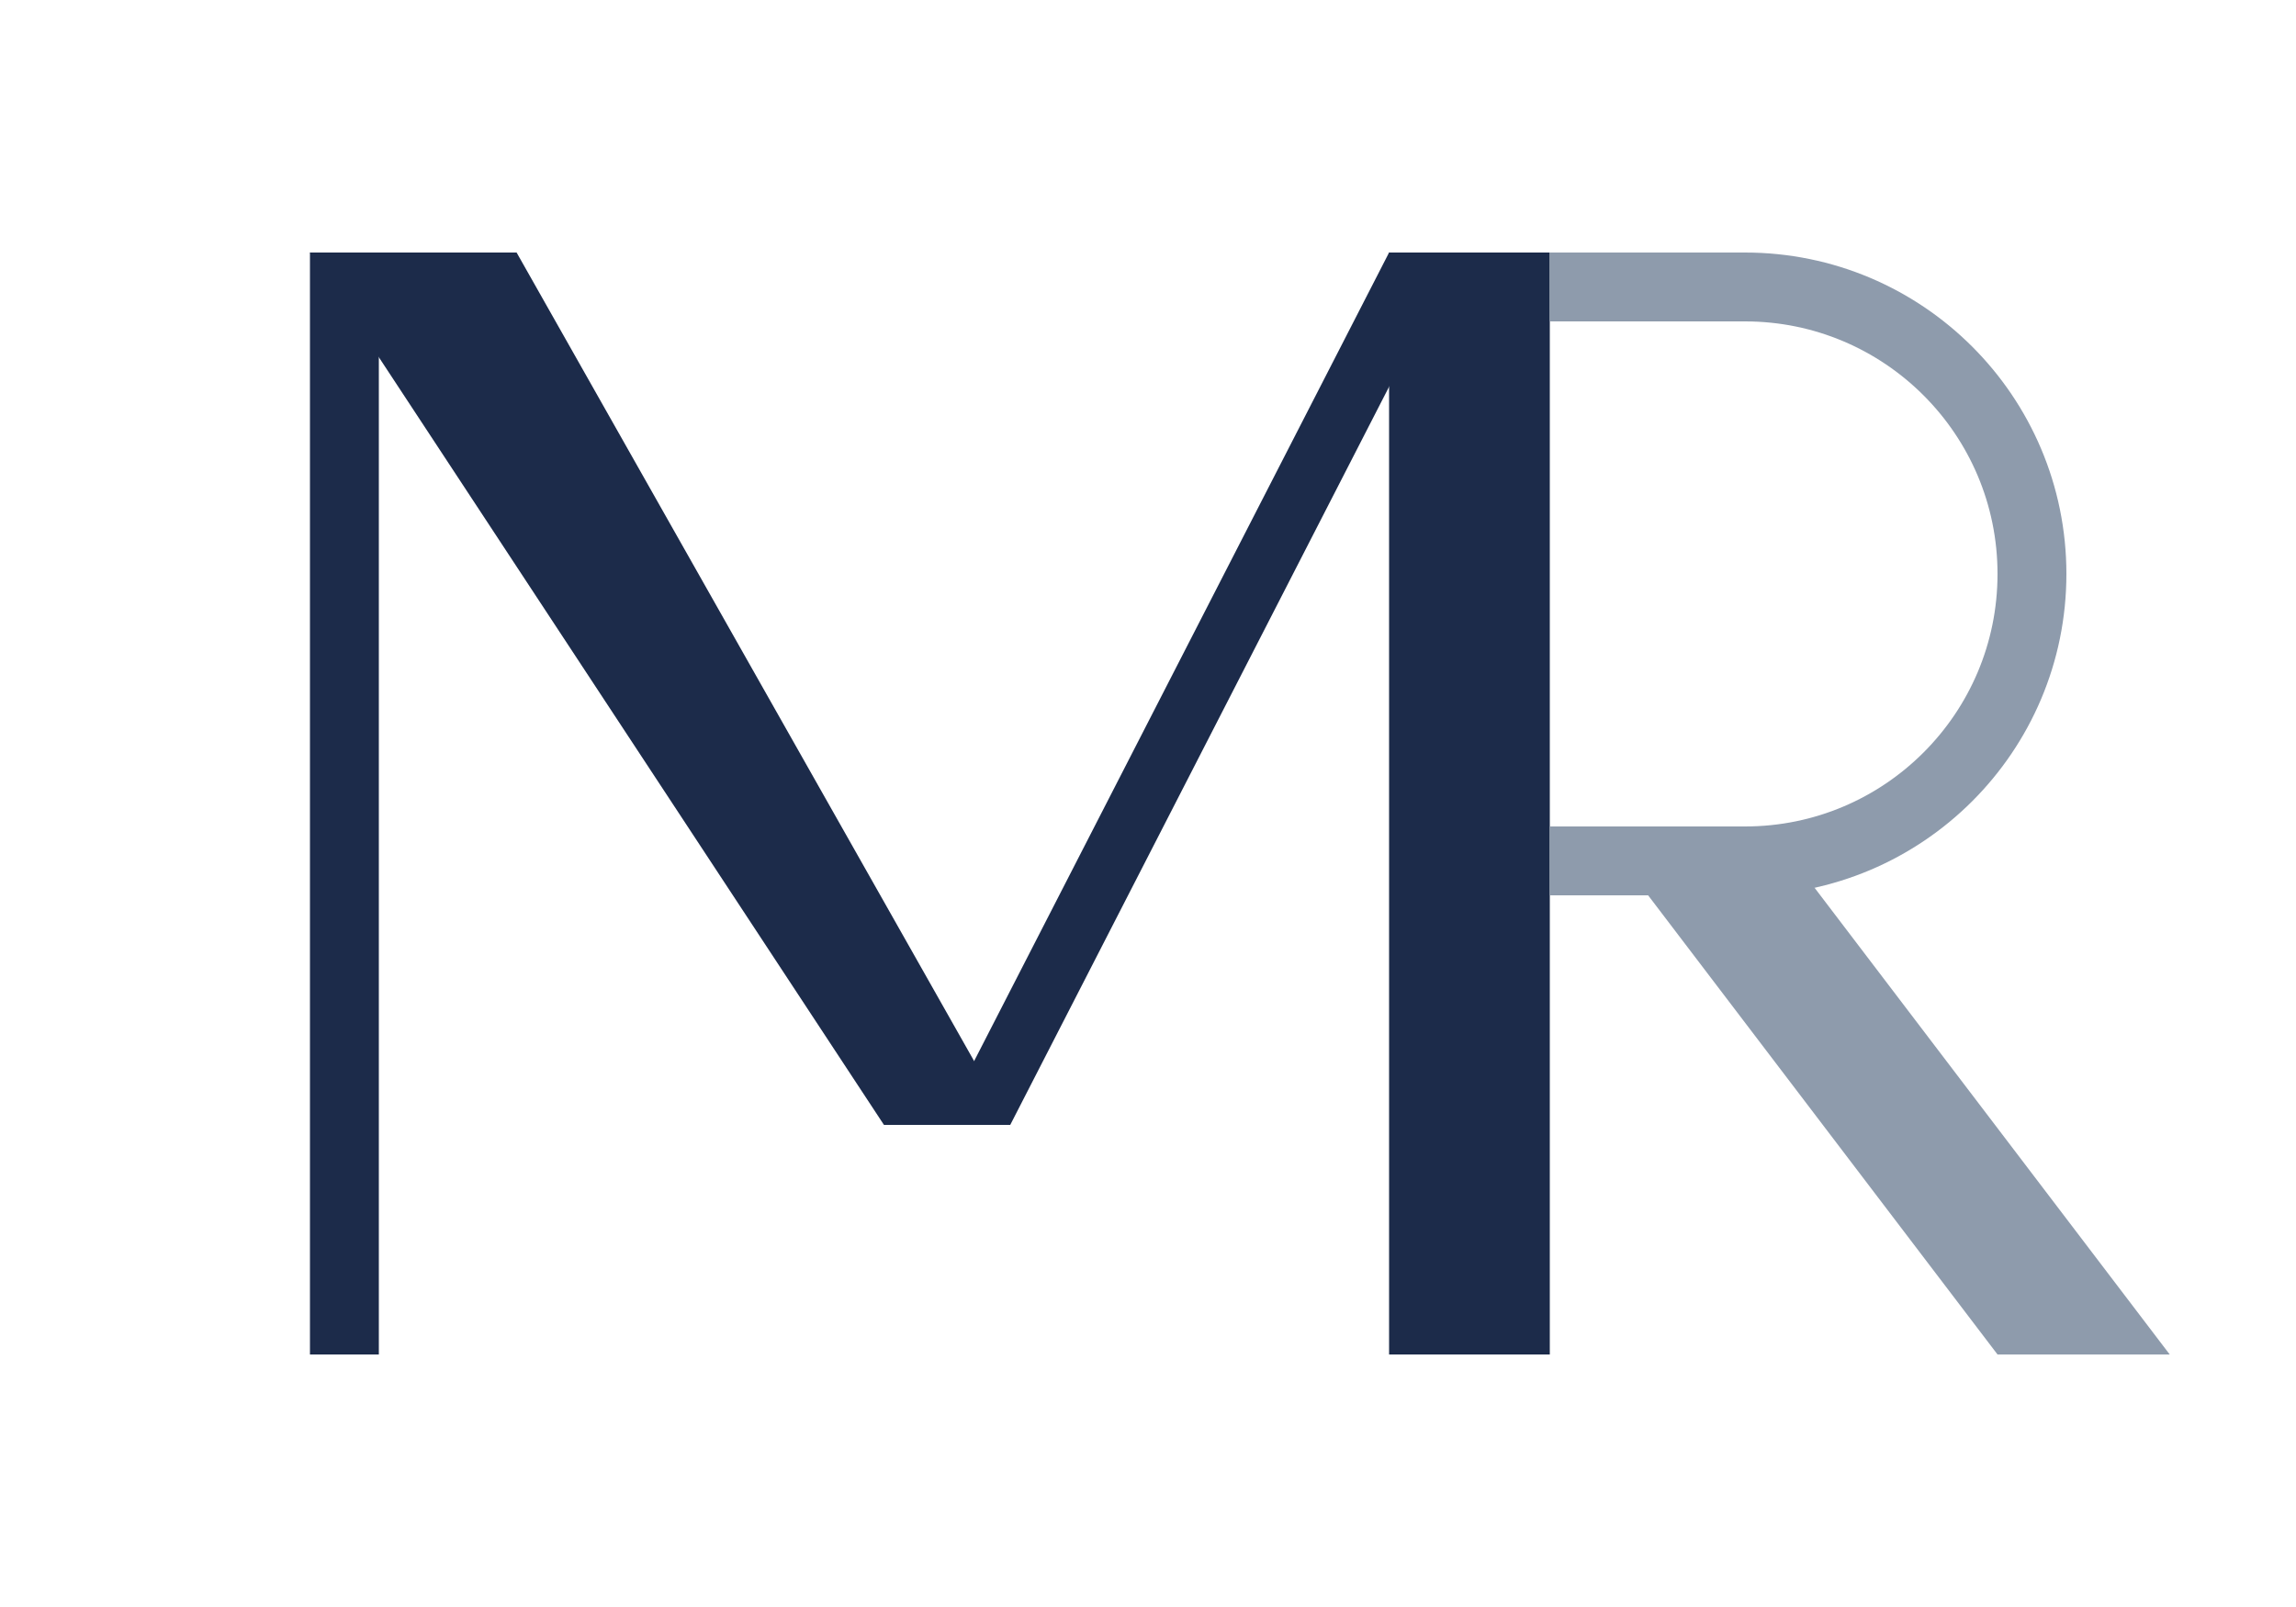
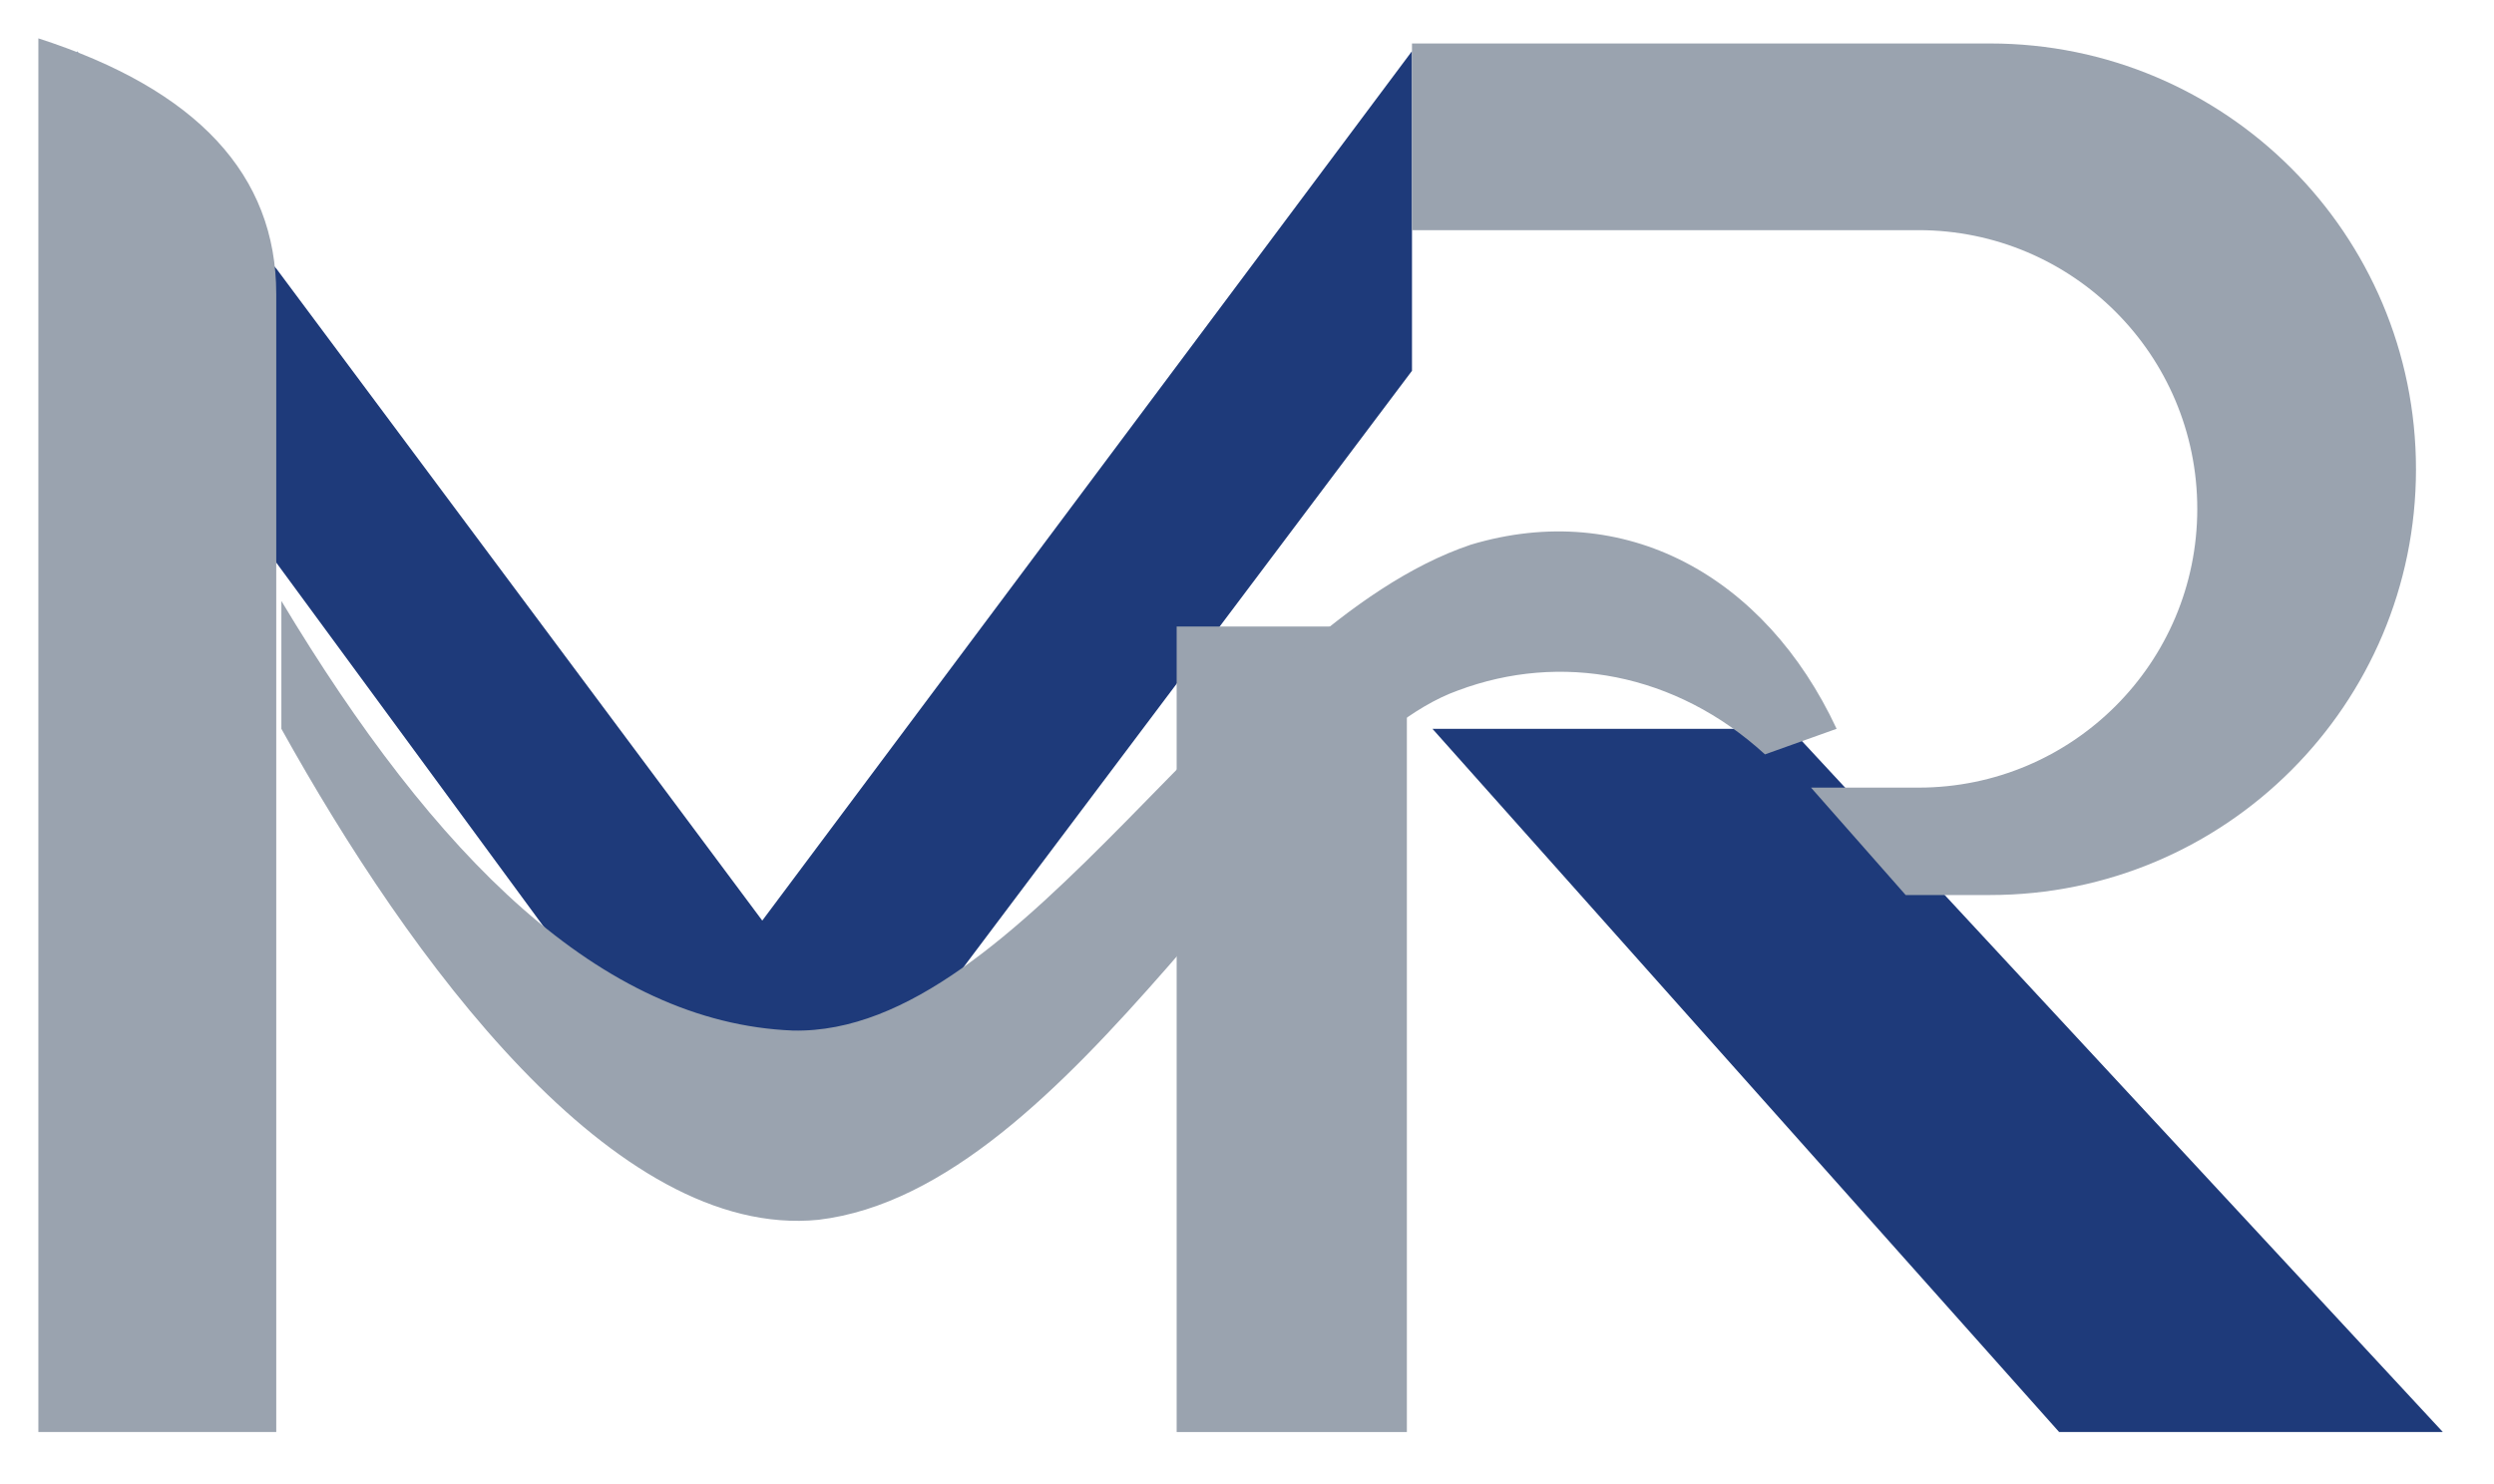
- <svg xmlns="http://www.w3.org/2000/svg" viewBox="0 0 200 140" role="img" aria-label="MR">
-   <g fill="#1C2B4A">
-     <rect x="27" y="22" width="6" height="96" />
-     <polygon points="27,22 45,22 88,98 77,98" />
-     <polygon points="82,98 88,98 127,22 121,22" />
-     <rect x="121" y="22" width="14" height="96" />
-   </g>
-   <path d="M135 25 H152 A25 25 0 0 1 152 75 H135" fill="none" stroke="#8E9BAC" stroke-width="6" />
-   <polygon points="139,72 154,72 189,118 174,118" fill="#8E9BAC" />
+ <svg xmlns="http://www.w3.org/2000/svg" viewBox="300 185 975 580" role="img" aria-label="MR">
+   <path d="M330 205 L408 290 L598 545 L852 205 L852 330 L640 612 L560 612 L408 405 Z" fill="#1E3A7A" />
+   <path d="M860 470 L1000 470 L1255 745 L1105 745 Z" fill="#1E3A7A" />
+   <path d="M315 200 Q408 230 408 300 V745 H315 Z" fill="#9AA3AF" />
+   <rect x="760" y="430" width="90" height="315" fill="#9AA3AF" />
+   <path d="M852 202 H1078 A166.5 166.5 0 0 1 1078 535 H1045 L1008 493 H1050 A109 109 0 0 0 1050 275 H852 Z" fill="#9AA3AF" />
+   <path d="M410 420 C470 520 535 585 610 588 C700 590 780 430 875 398 C935 380 990 410 1018 470 L990 480 C955 448 910 440 870 455 C800 480 720 650 620 662 C540 670 460 560 410 470 Z" fill="#9AA3AF" />
</svg>
